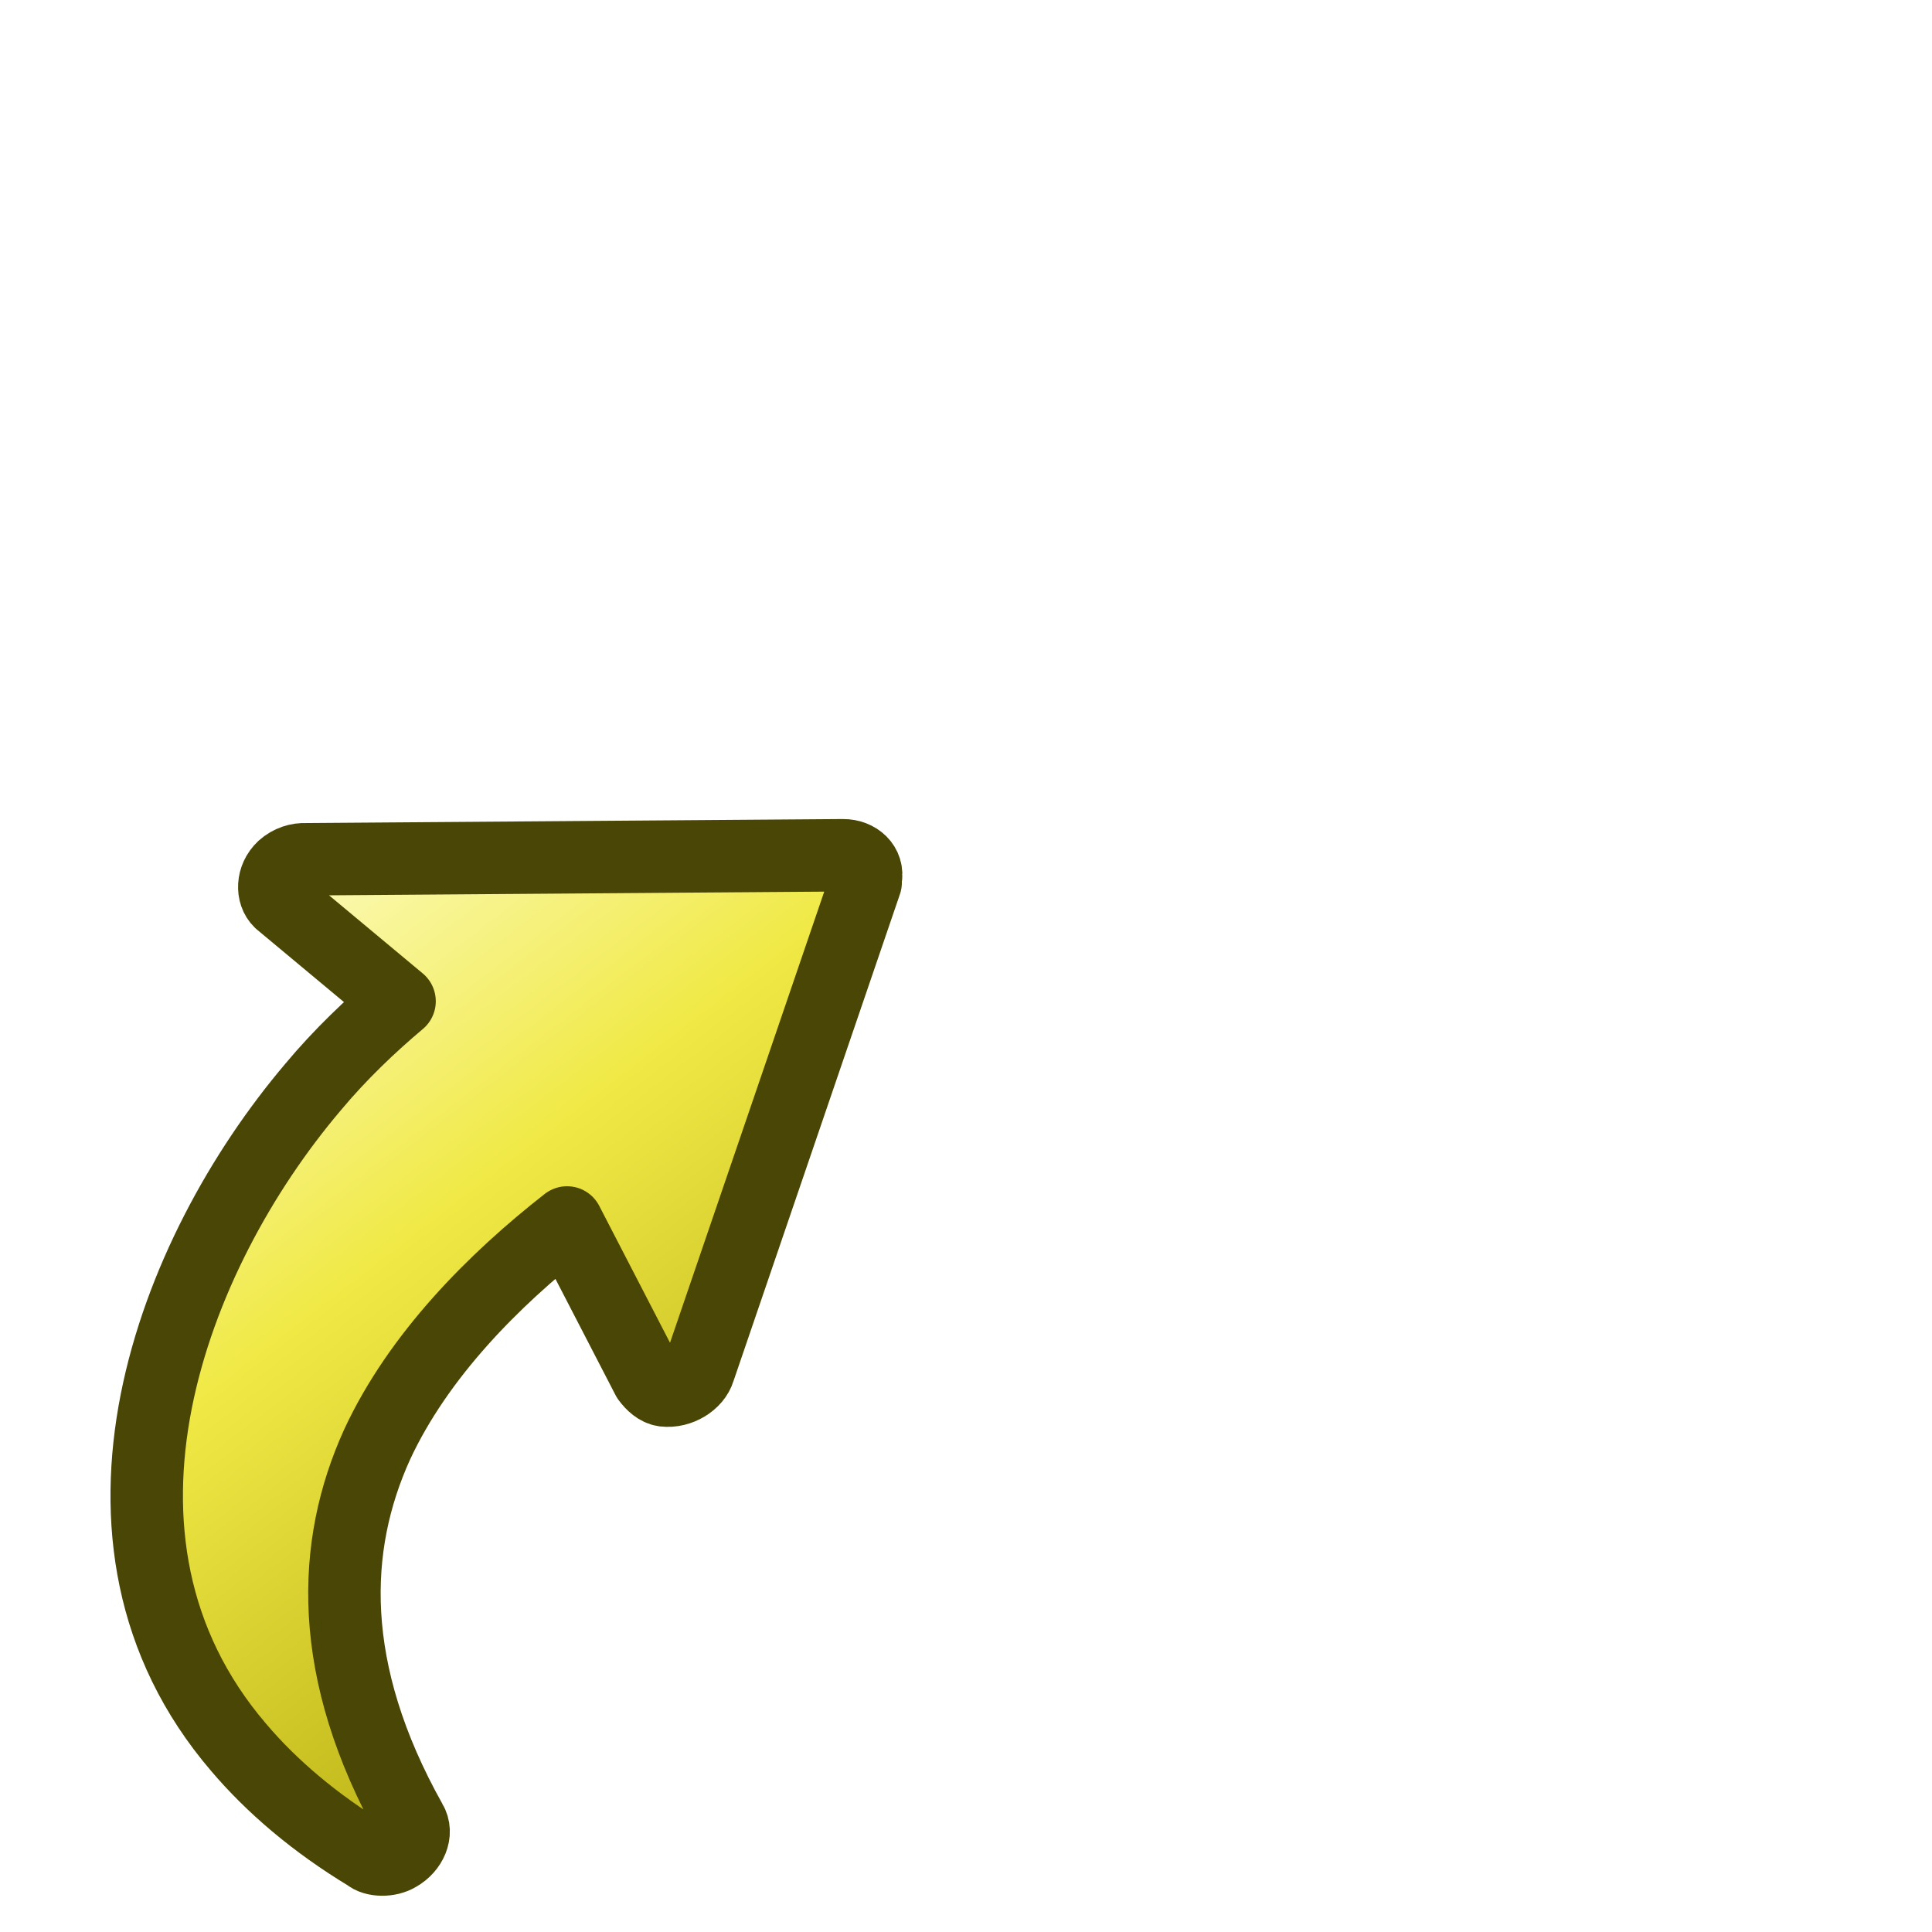
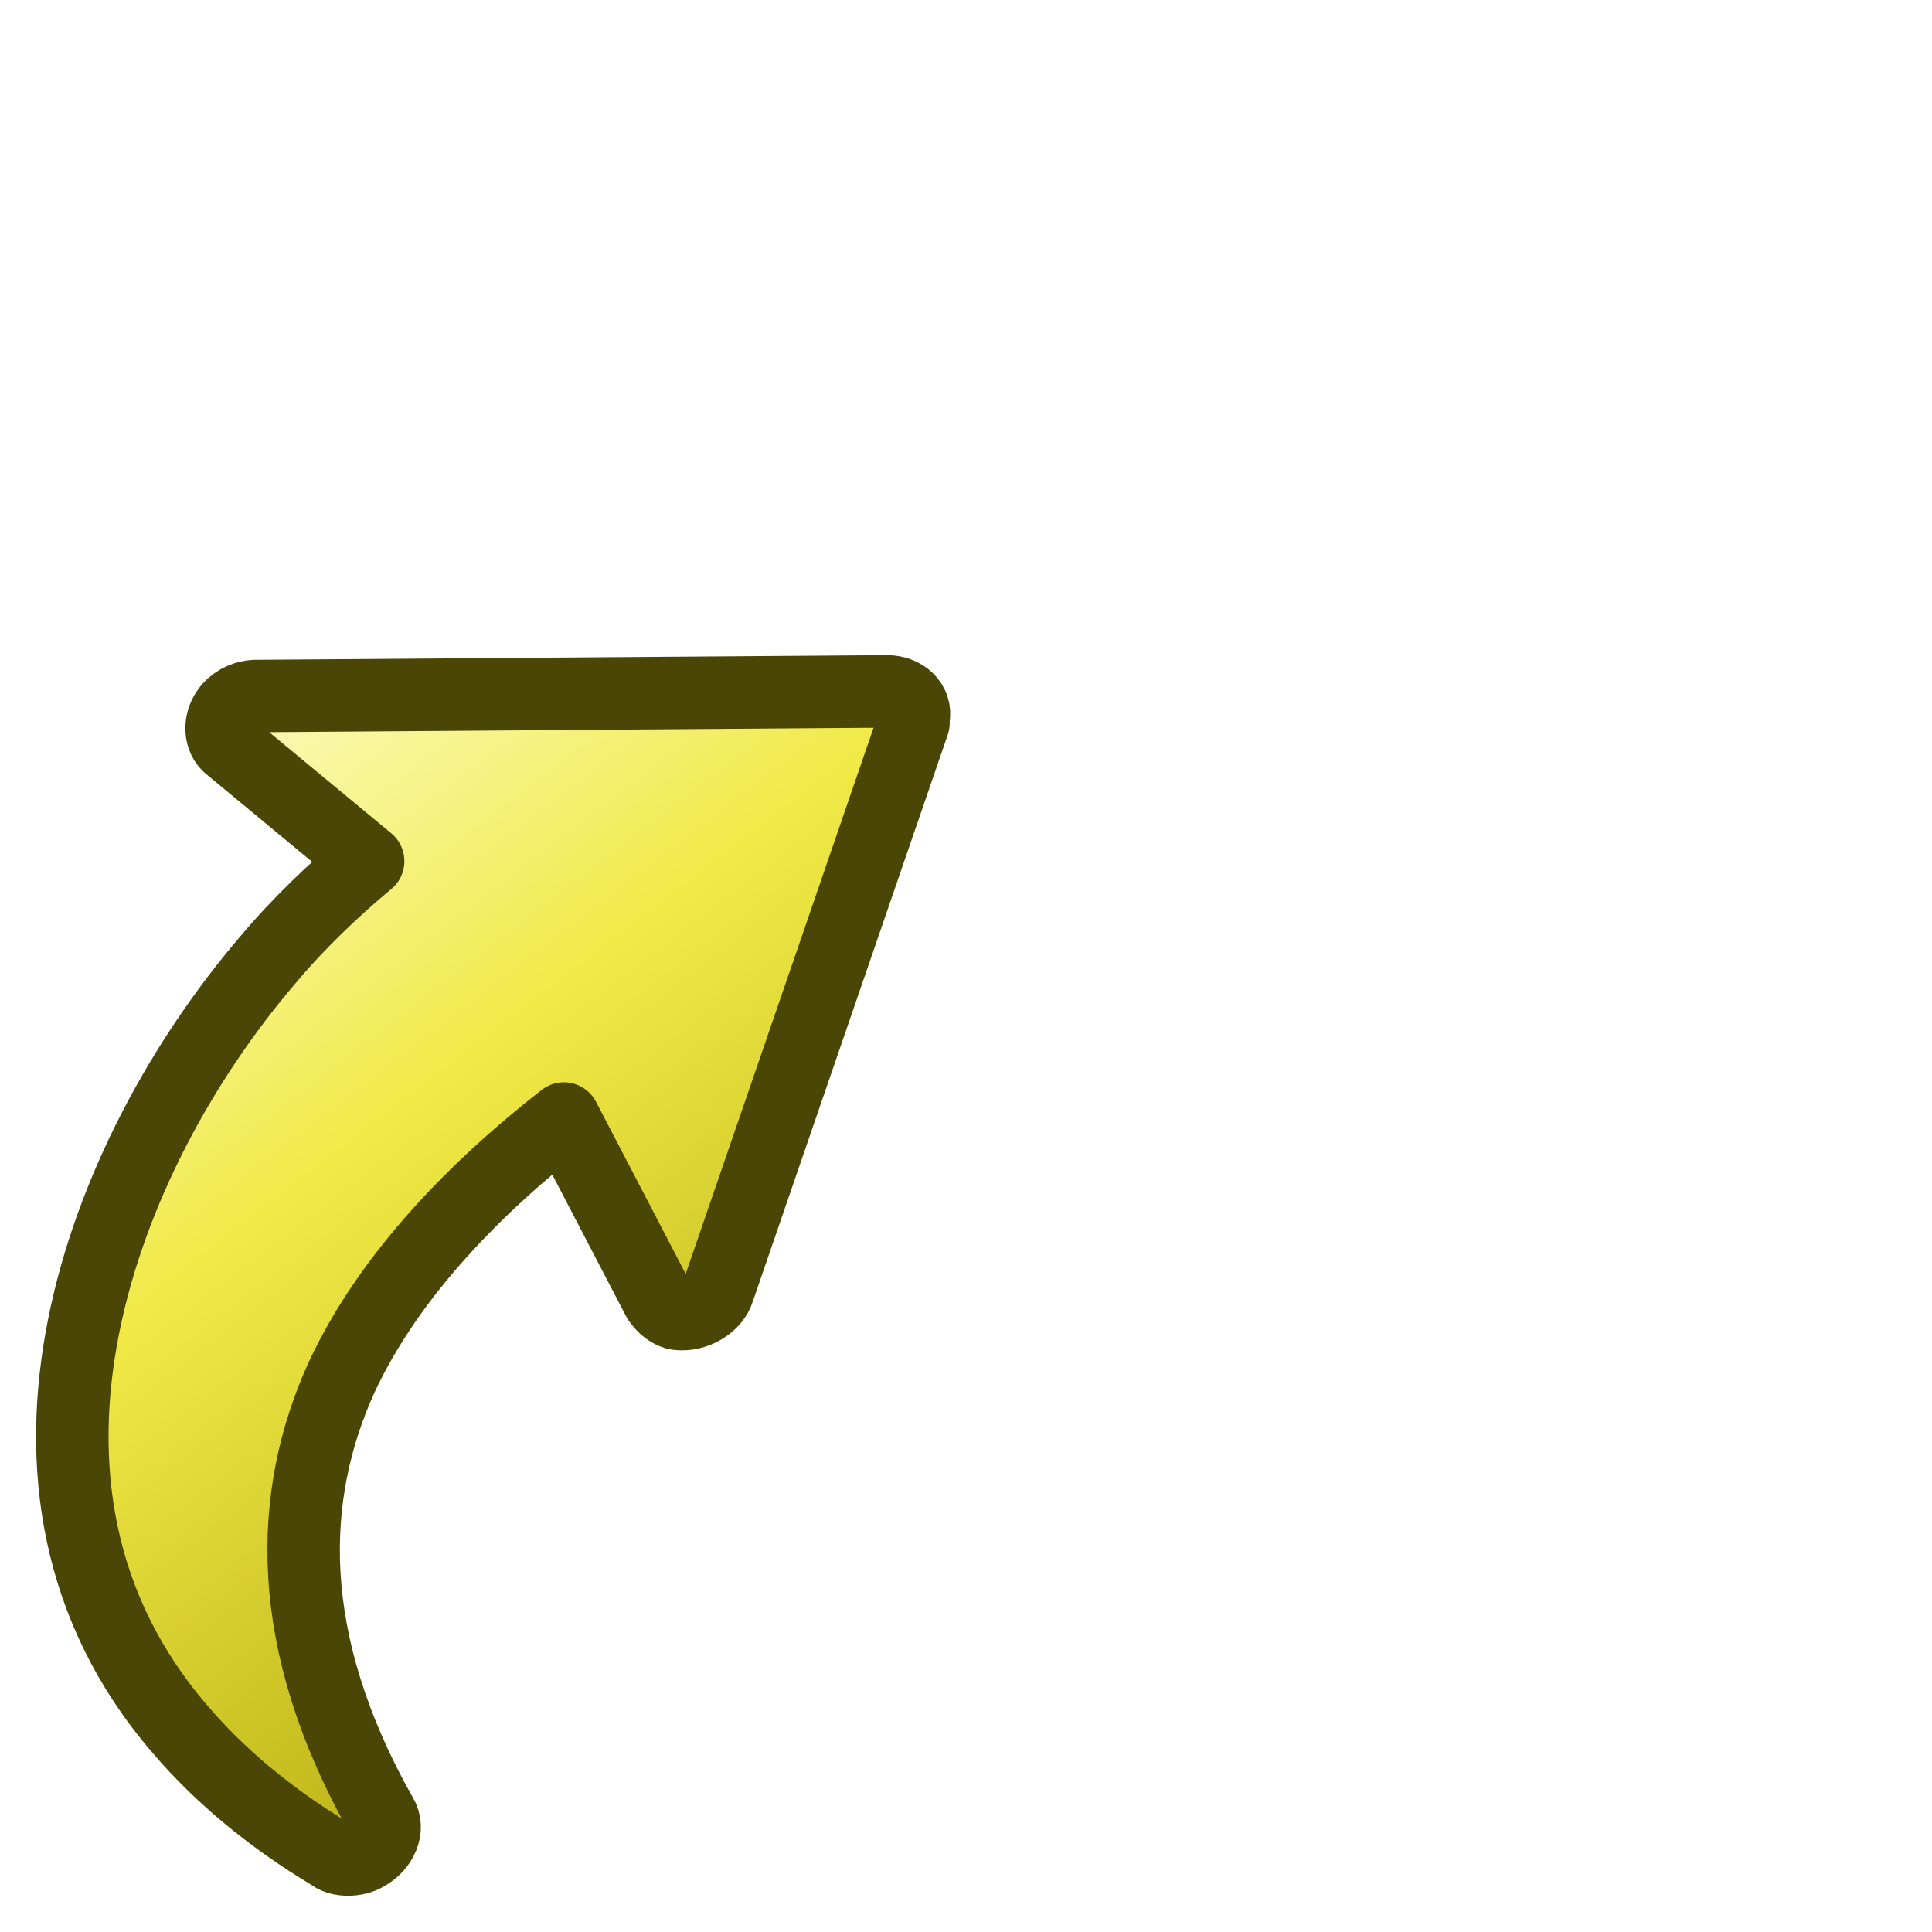
<svg xmlns="http://www.w3.org/2000/svg" viewBox="0 0 16 16">
  <defs>
    <linearGradient id="arr_ed2k_low" x1="0" y1="0" x2="0.55" y2="1">
      <stop offset="0" stop-color="#ffffd9" />
      <stop offset="0.45" stop-color="#f0e945" />
      <stop offset="1" stop-color="#b3a90f" />
    </linearGradient>
  </defs>
-   <path d="M 4.696 10.124 L 5.364 11.416 C 5.4 11.465 5.447 11.508 5.5 11.515 C 5.629 11.53 5.759 11.446 5.789 11.345 L 7.169 7.308 L 7.169 7.278 C 7.194 7.167 7.099 7.082 6.982 7.083 L 2.535 7.116 C 2.468 7.113 2.4 7.134 2.344 7.184 C 2.252 7.27 2.252 7.403 2.319 7.467 L 3.309 8.292 C 3.071 8.492 2.817 8.733 2.592 9.003 C 2.001 9.7 1.487 10.63 1.294 11.605 C 1.102 12.58 1.234 13.605 1.977 14.472 C 2.246 14.789 2.605 15.098 3.048 15.365 C 3.095 15.408 3.218 15.415 3.298 15.365 C 3.403 15.305 3.46 15.18 3.403 15.087 C 2.7 13.833 2.744 12.798 3.123 11.963 C 3.466 11.224 4.091 10.597 4.696 10.124 Z" fill="url(#arr_ed2k_low)" stroke="#4a4605" stroke-width="0.6" stroke-linejoin="round" />
+   <path d="M 4.67 9.263 L 5.453 10.766 C 5.494 10.823 5.55 10.873 5.612 10.881 C 5.763 10.899 5.915 10.801 5.95 10.683 L 7.565 5.988 L 7.565 5.952 C 7.594 5.823 7.482 5.725 7.346 5.726 L 2.143 5.764 C 2.065 5.76 1.985 5.785 1.92 5.843 C 1.812 5.944 1.812 6.098 1.891 6.173 L 3.049 7.132 C 2.769 7.364 2.473 7.645 2.21 7.959 C 1.519 8.77 0.917 9.852 0.692 10.986 C 0.466 12.12 0.621 13.312 1.491 14.321 C 1.805 14.69 2.225 15.049 2.744 15.359 C 2.799 15.409 2.942 15.418 3.036 15.359 C 3.159 15.29 3.226 15.144 3.159 15.036 C 2.336 13.578 2.388 12.373 2.831 11.402 C 3.232 10.543 3.964 9.814 4.67 9.263 Z" fill="url(#arr_ed2k_low)" stroke="#4a4605" stroke-width="0.6" stroke-linejoin="round" />
</svg>
